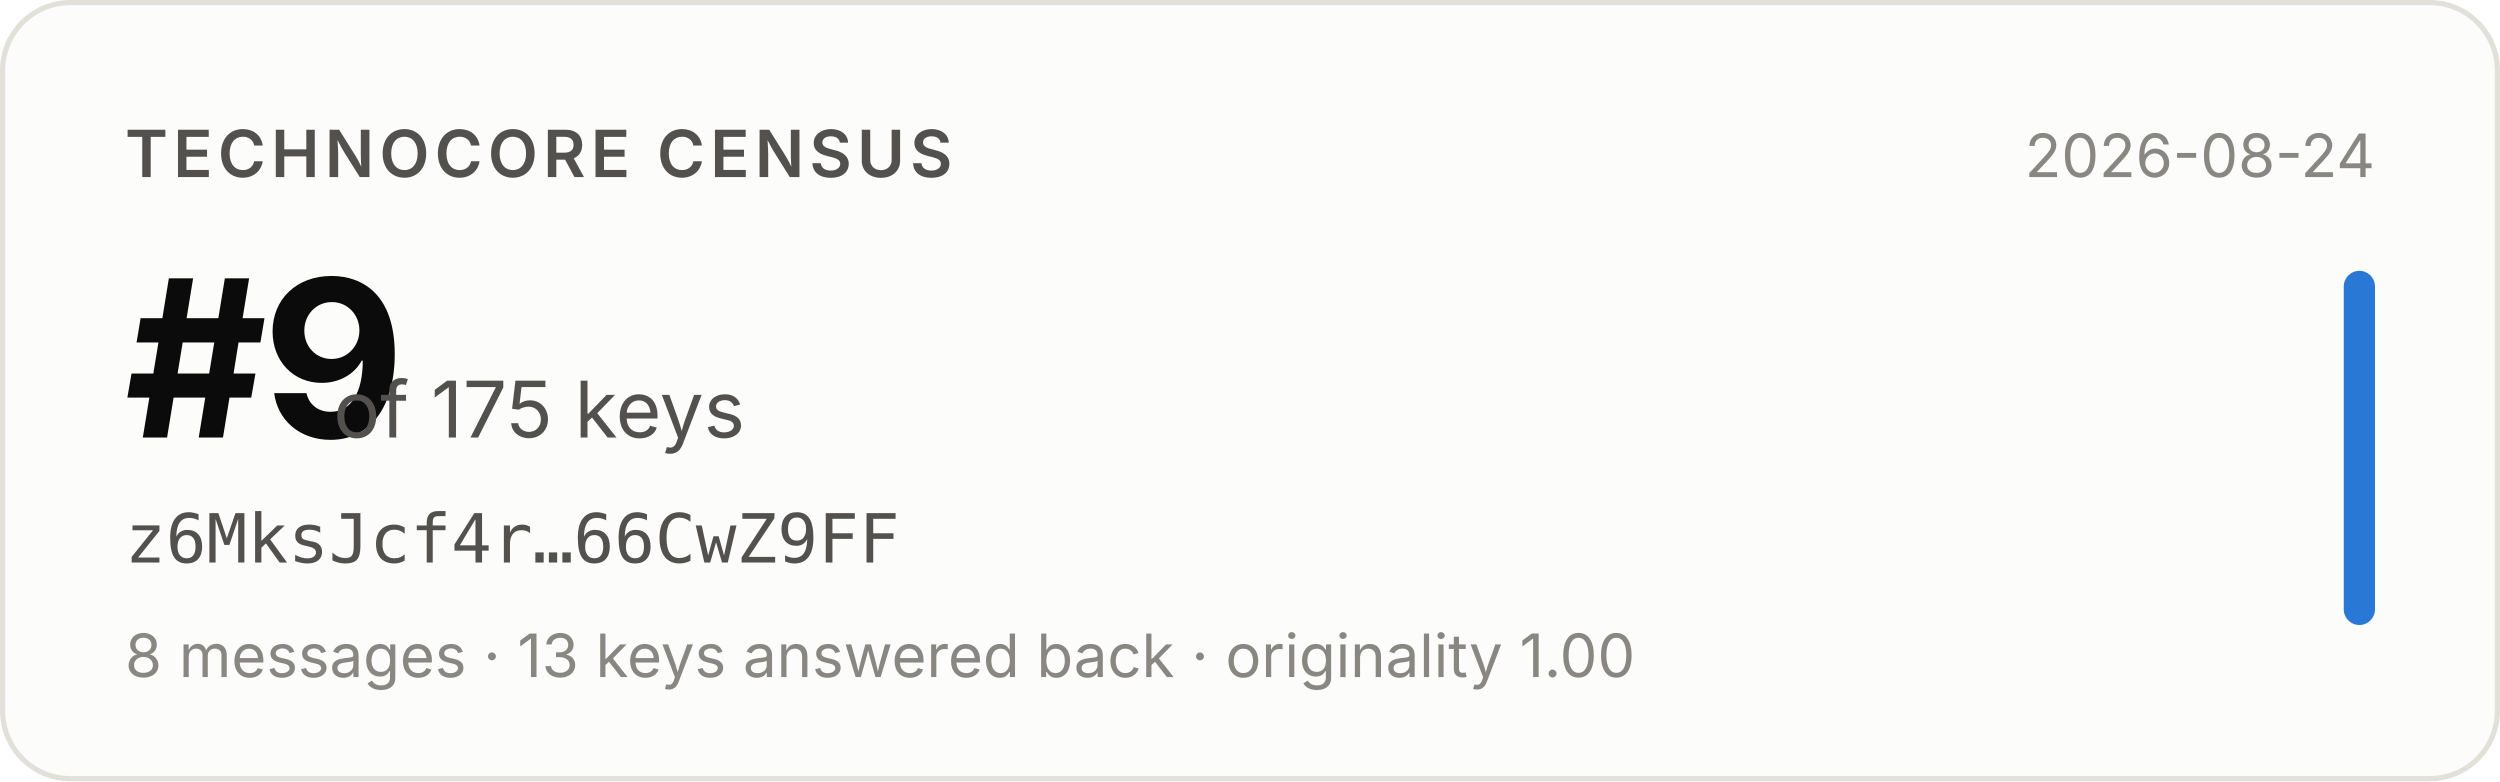
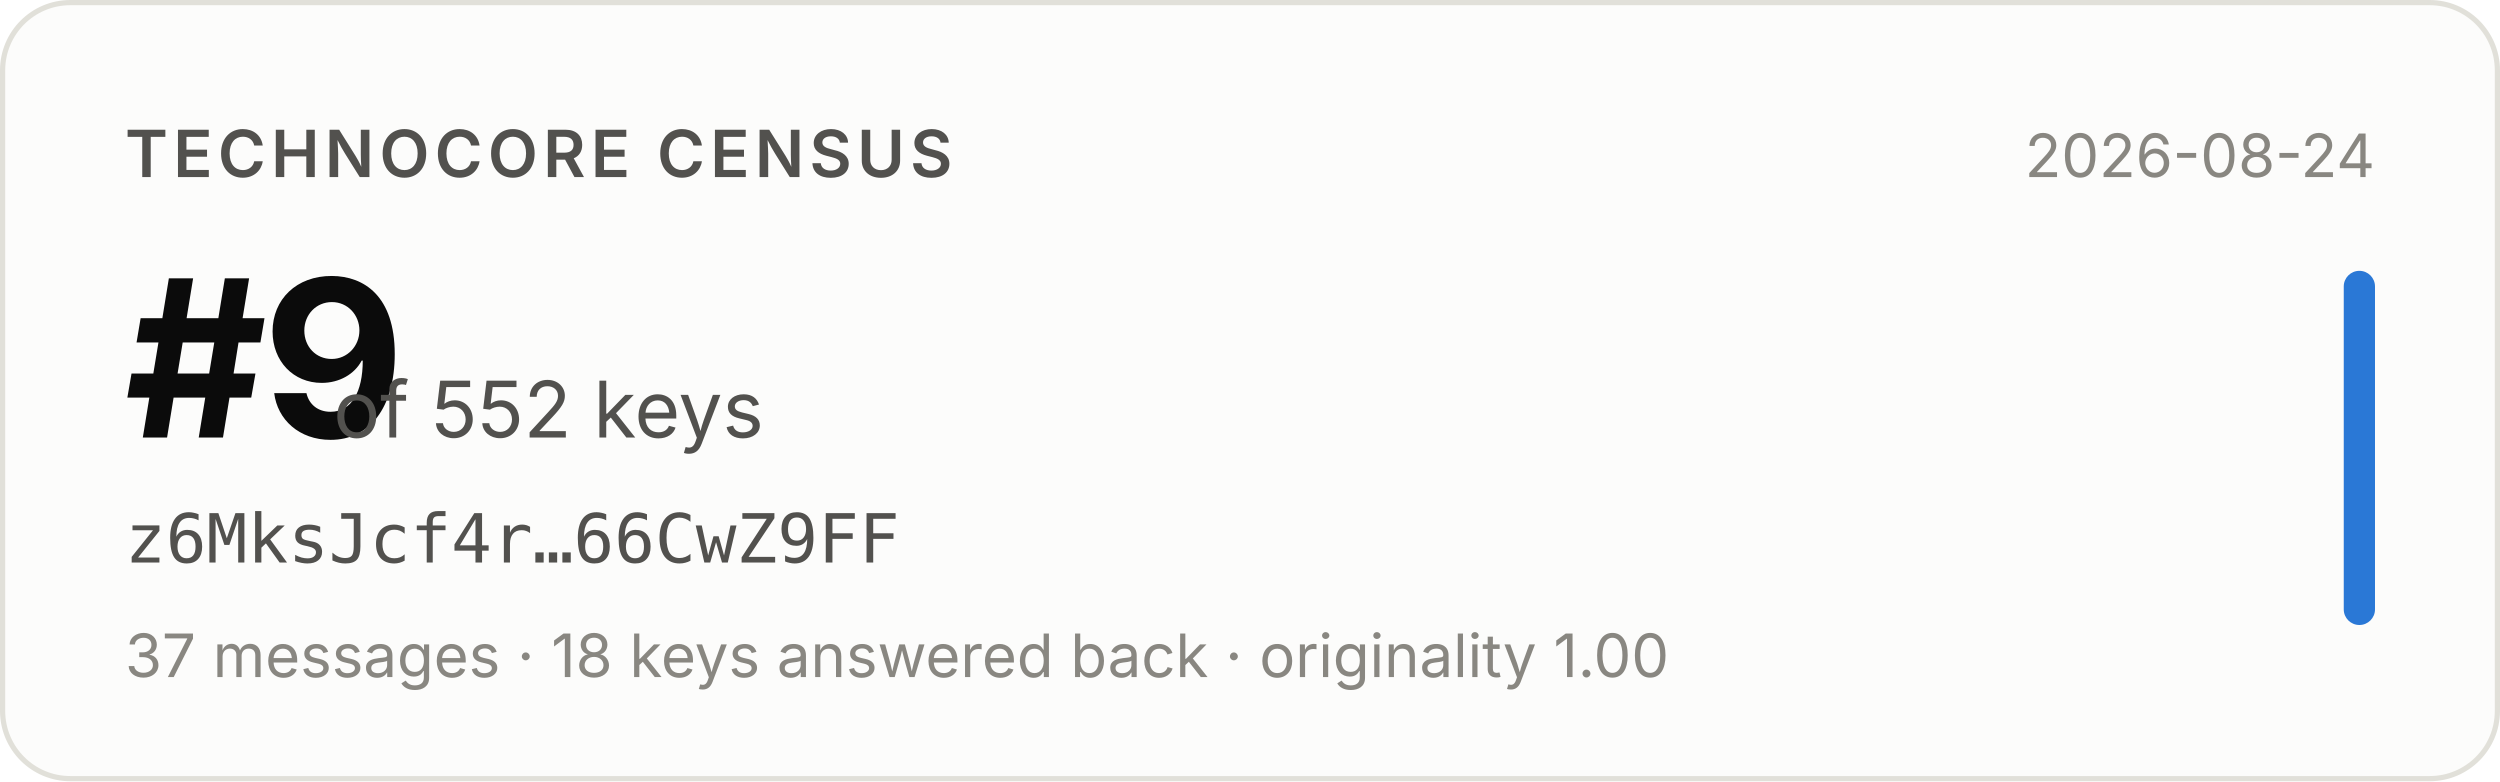
- <svg xmlns="http://www.w3.org/2000/svg" width="480" height="150" viewBox="0 0 480 150" role="img" aria-label="Technocore Census rank #9 of 175 keys for z6MksJcf4r…66CwZ9FF, snapshot 2026-08-24">
+ <svg xmlns="http://www.w3.org/2000/svg" width="480" height="150" viewBox="0 0 480 150" role="img" aria-label="Technocore Census rank #9 of 552 keys for z6MksJcf4r…66CwZ9FF, snapshot 2026-08-24">
  <rect x="0.5" y="0.5" width="479" height="149" rx="13" fill="#fcfcfb" stroke="#e1e0d9" />
  <g font-family="system-ui, -apple-system, 'Segoe UI', sans-serif">
    <text x="24" y="34" font-size="12.5" font-weight="600" fill="#52514e" letter-spacing="0.08em">TECHNOCORE CENSUS</text>
    <text x="24" y="84" font-size="42" font-weight="650" fill="#0b0b0b" letter-spacing="-0.02em">#9</text>
-     <text x="64" y="84" font-size="15" fill="#52514e">of 175 keys</text>
+     <text x="64" y="84" font-size="15" fill="#52514e">of 552 keys</text>
    <text x="24" y="108" font-size="13" fill="#52514e" font-family="ui-monospace, SFMono-Regular, Menlo, monospace">z6MksJcf4r…66CwZ9FF</text>
-     <text x="24" y="130" font-size="11.5" fill="#898781">8 messages · 13 keys answered back · originality 1.00</text>
+     <text x="24" y="130" font-size="11.5" fill="#898781">37 messages · 18 keys answered back · originality 1.00</text>
    <text x="456" y="34" font-size="11.5" fill="#898781" text-anchor="end">2026-08-24</text>
    <rect x="450" y="52" width="6" height="68" rx="3" fill="#2a78d6" />
  </g>
</svg>
